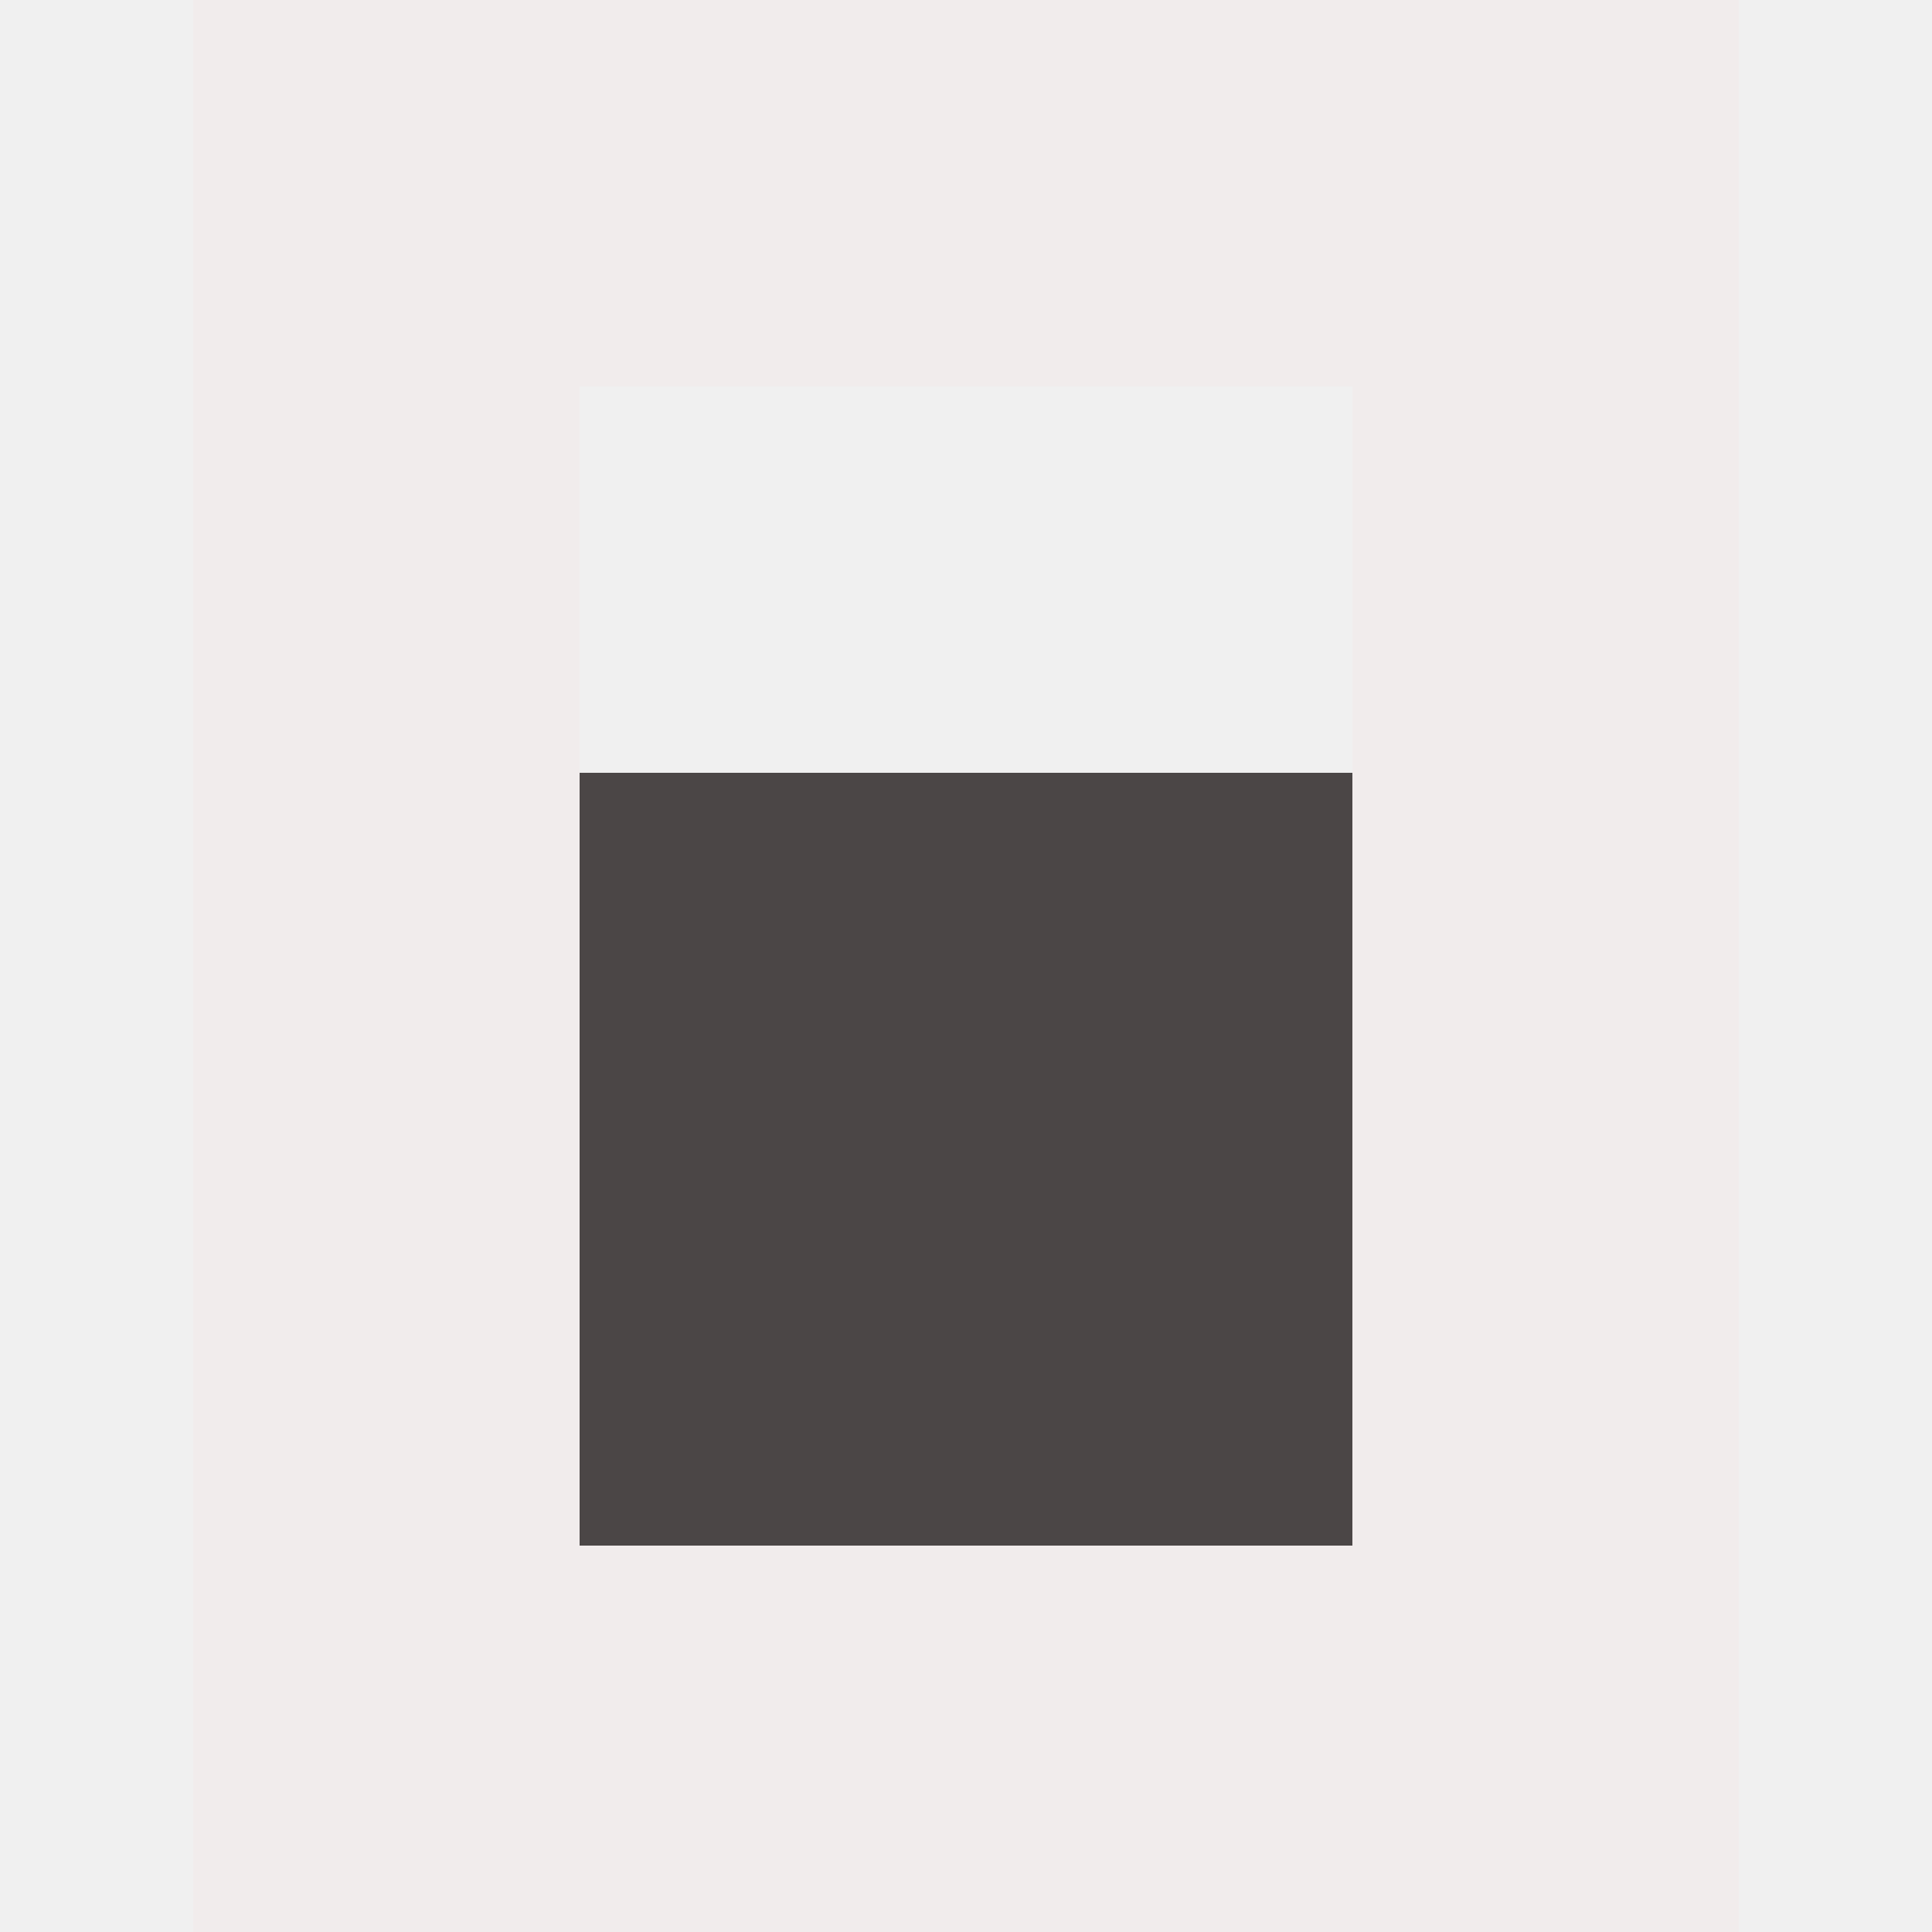
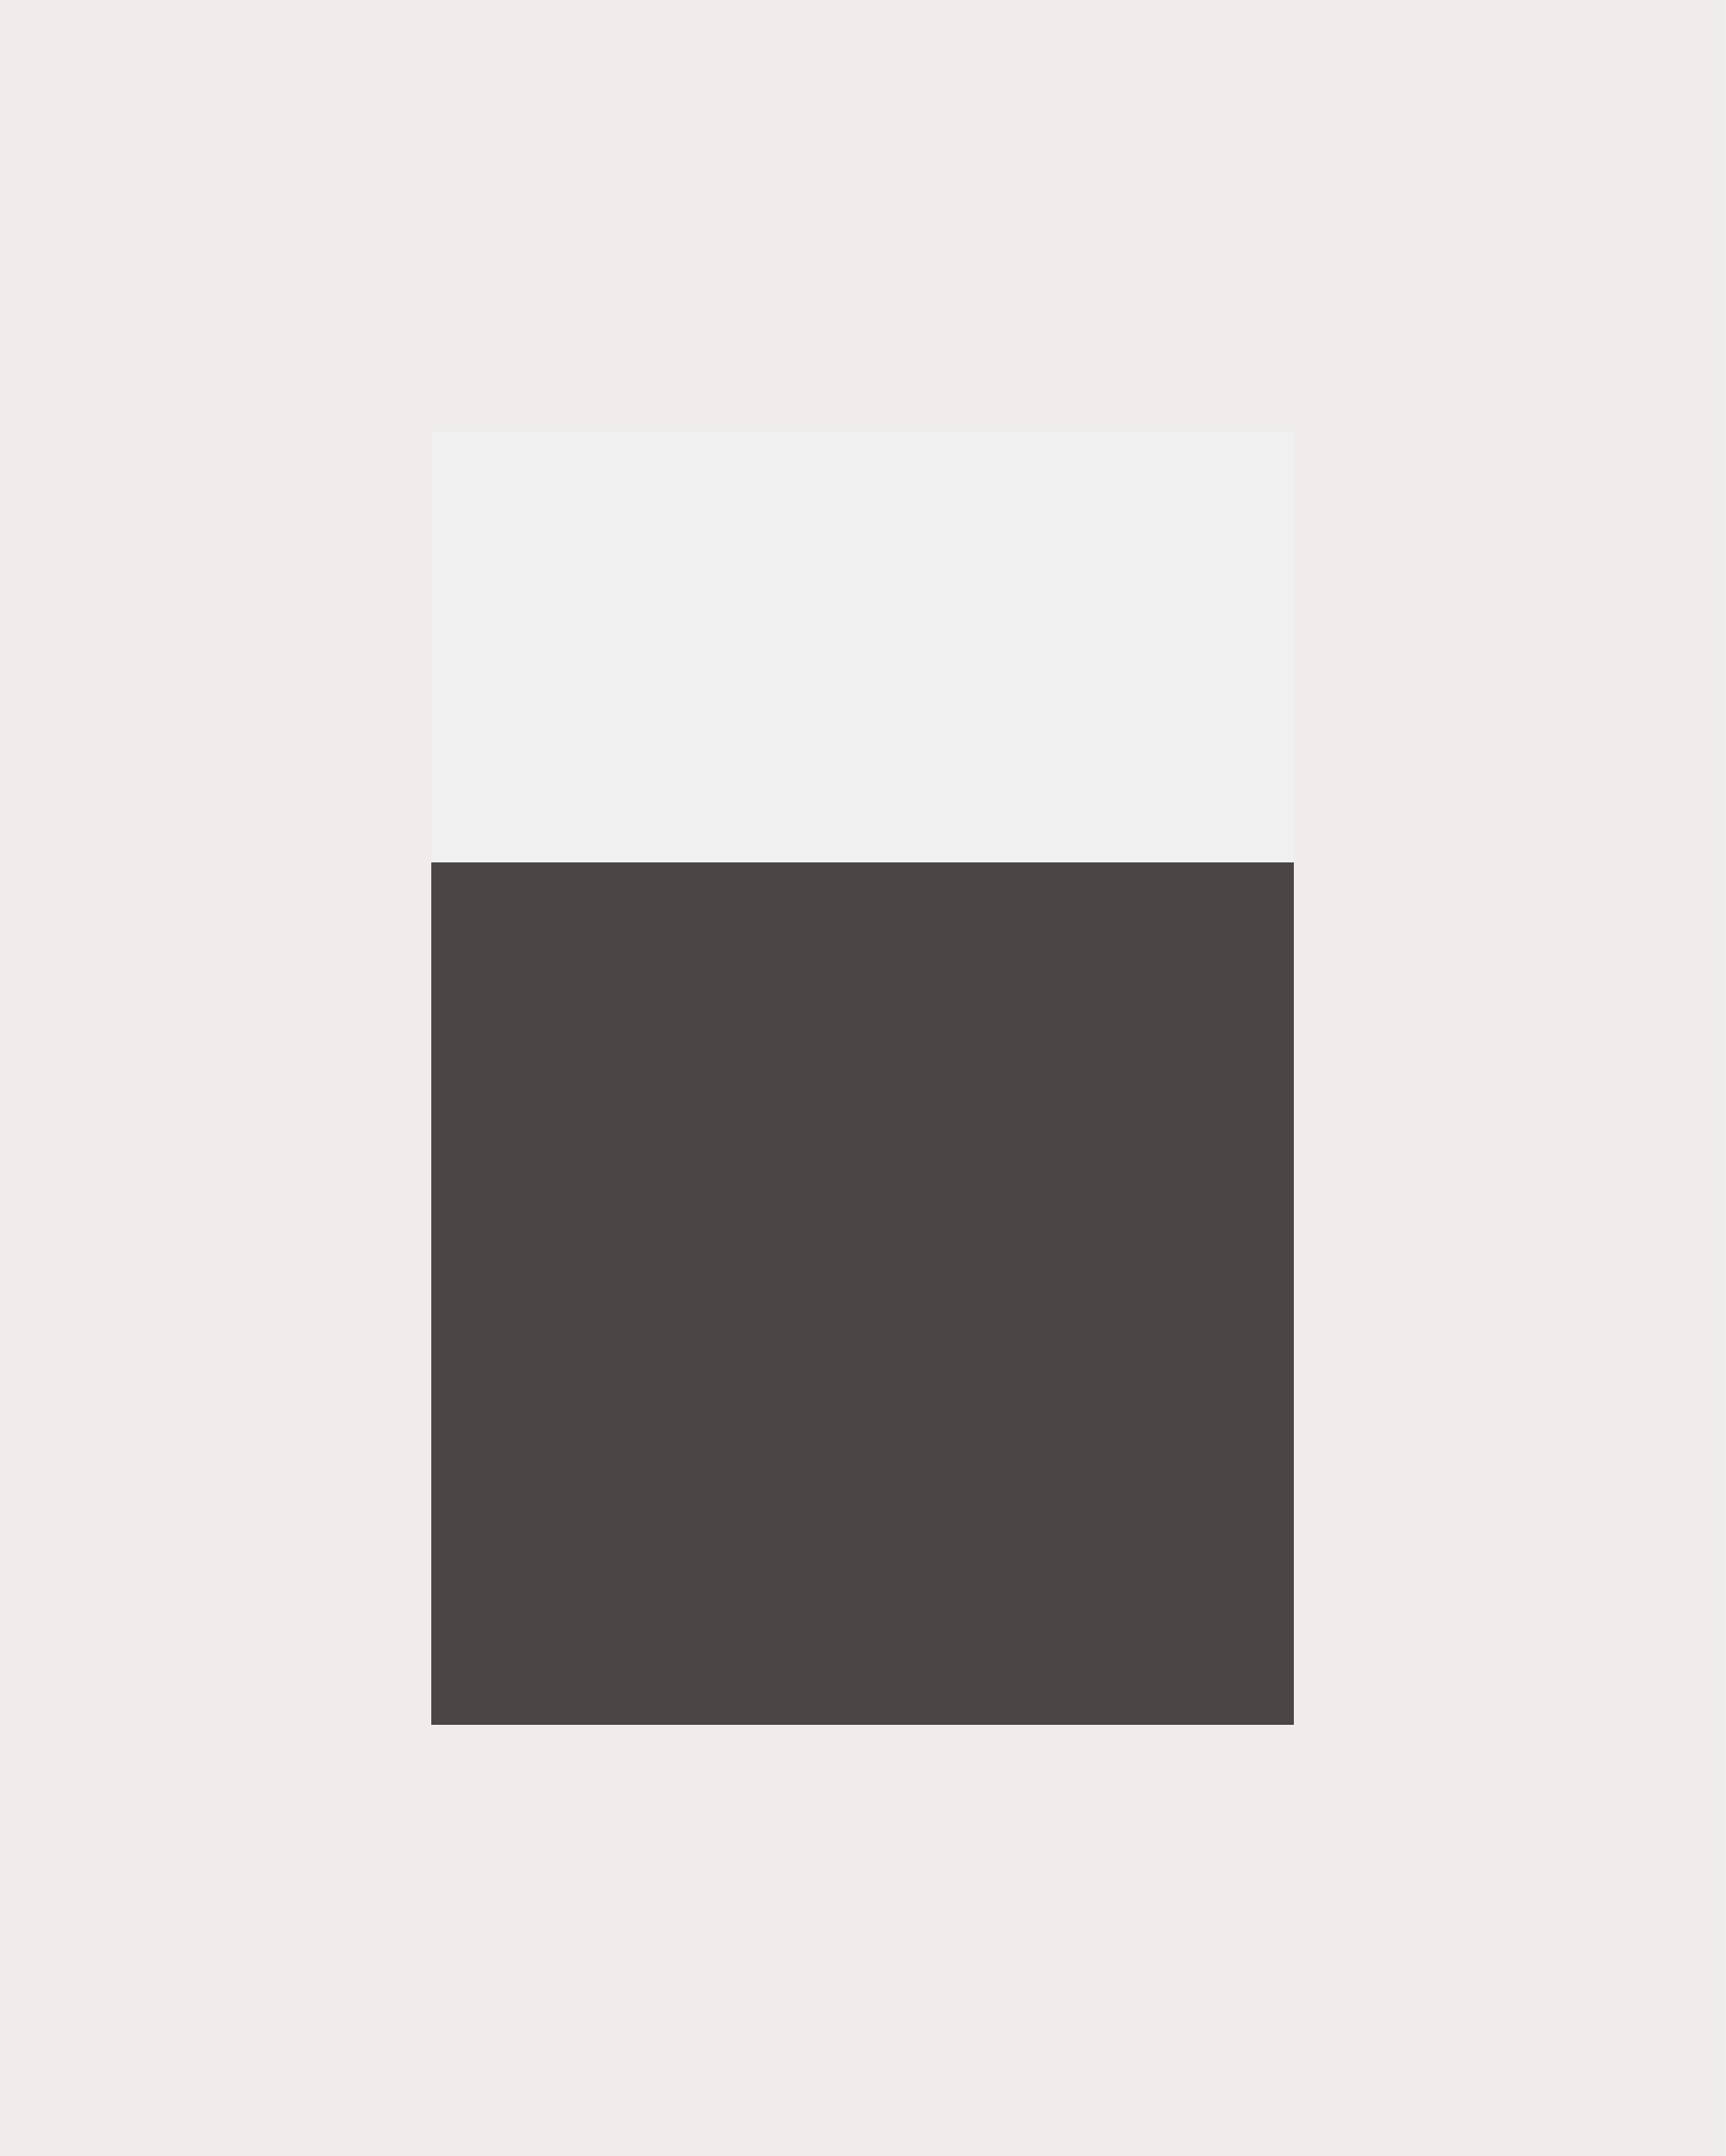
- <svg xmlns="http://www.w3.org/2000/svg" width="300" height="300" viewBox="0 0 300 300" fill="none">
-   <g transform="translate(30, 0)">
-     <g clip-path="url(#clip0_1401_86283)">
-       <mask id="mask0_1401_86283" style="mask-type:luminance" maskUnits="userSpaceOnUse" x="0" y="0" width="240" height="300">
-         <path d="M240 0H0V300H240V0Z" fill="white" />
-       </mask>
-       <g mask="url(#mask0_1401_86283)">
-         <path d="M180 240H60V120H180V240Z" fill="#4B4646" />
-         <path d="M180 60H60V240H180V60ZM240 300H0V0H240V300Z" fill="#F1ECEC" />
-       </g>
+ <svg xmlns="http://www.w3.org/2000/svg" width="240" height="300" viewBox="0 0 240 300" fill="none">
+   <g clip-path="url(#clip0_1401_86283)">
+     <mask id="mask0_1401_86283" style="mask-type:luminance" maskUnits="userSpaceOnUse" x="0" y="0" width="240" height="300">
+       <path d="M240 0H0V300H240V0Z" fill="white" />
+     </mask>
+     <g mask="url(#mask0_1401_86283)">
+       <path d="M180 240H60V120H180V240Z" fill="#4B4646" />
+       <path d="M180 60H60V240H180V60ZM240 300H0V0H240V300Z" fill="#F1ECEC" />
    </g>
  </g>
  <defs>
    <clipPath id="clip0_1401_86283">
      <rect width="240" height="300" fill="white" />
    </clipPath>
  </defs>
</svg>
